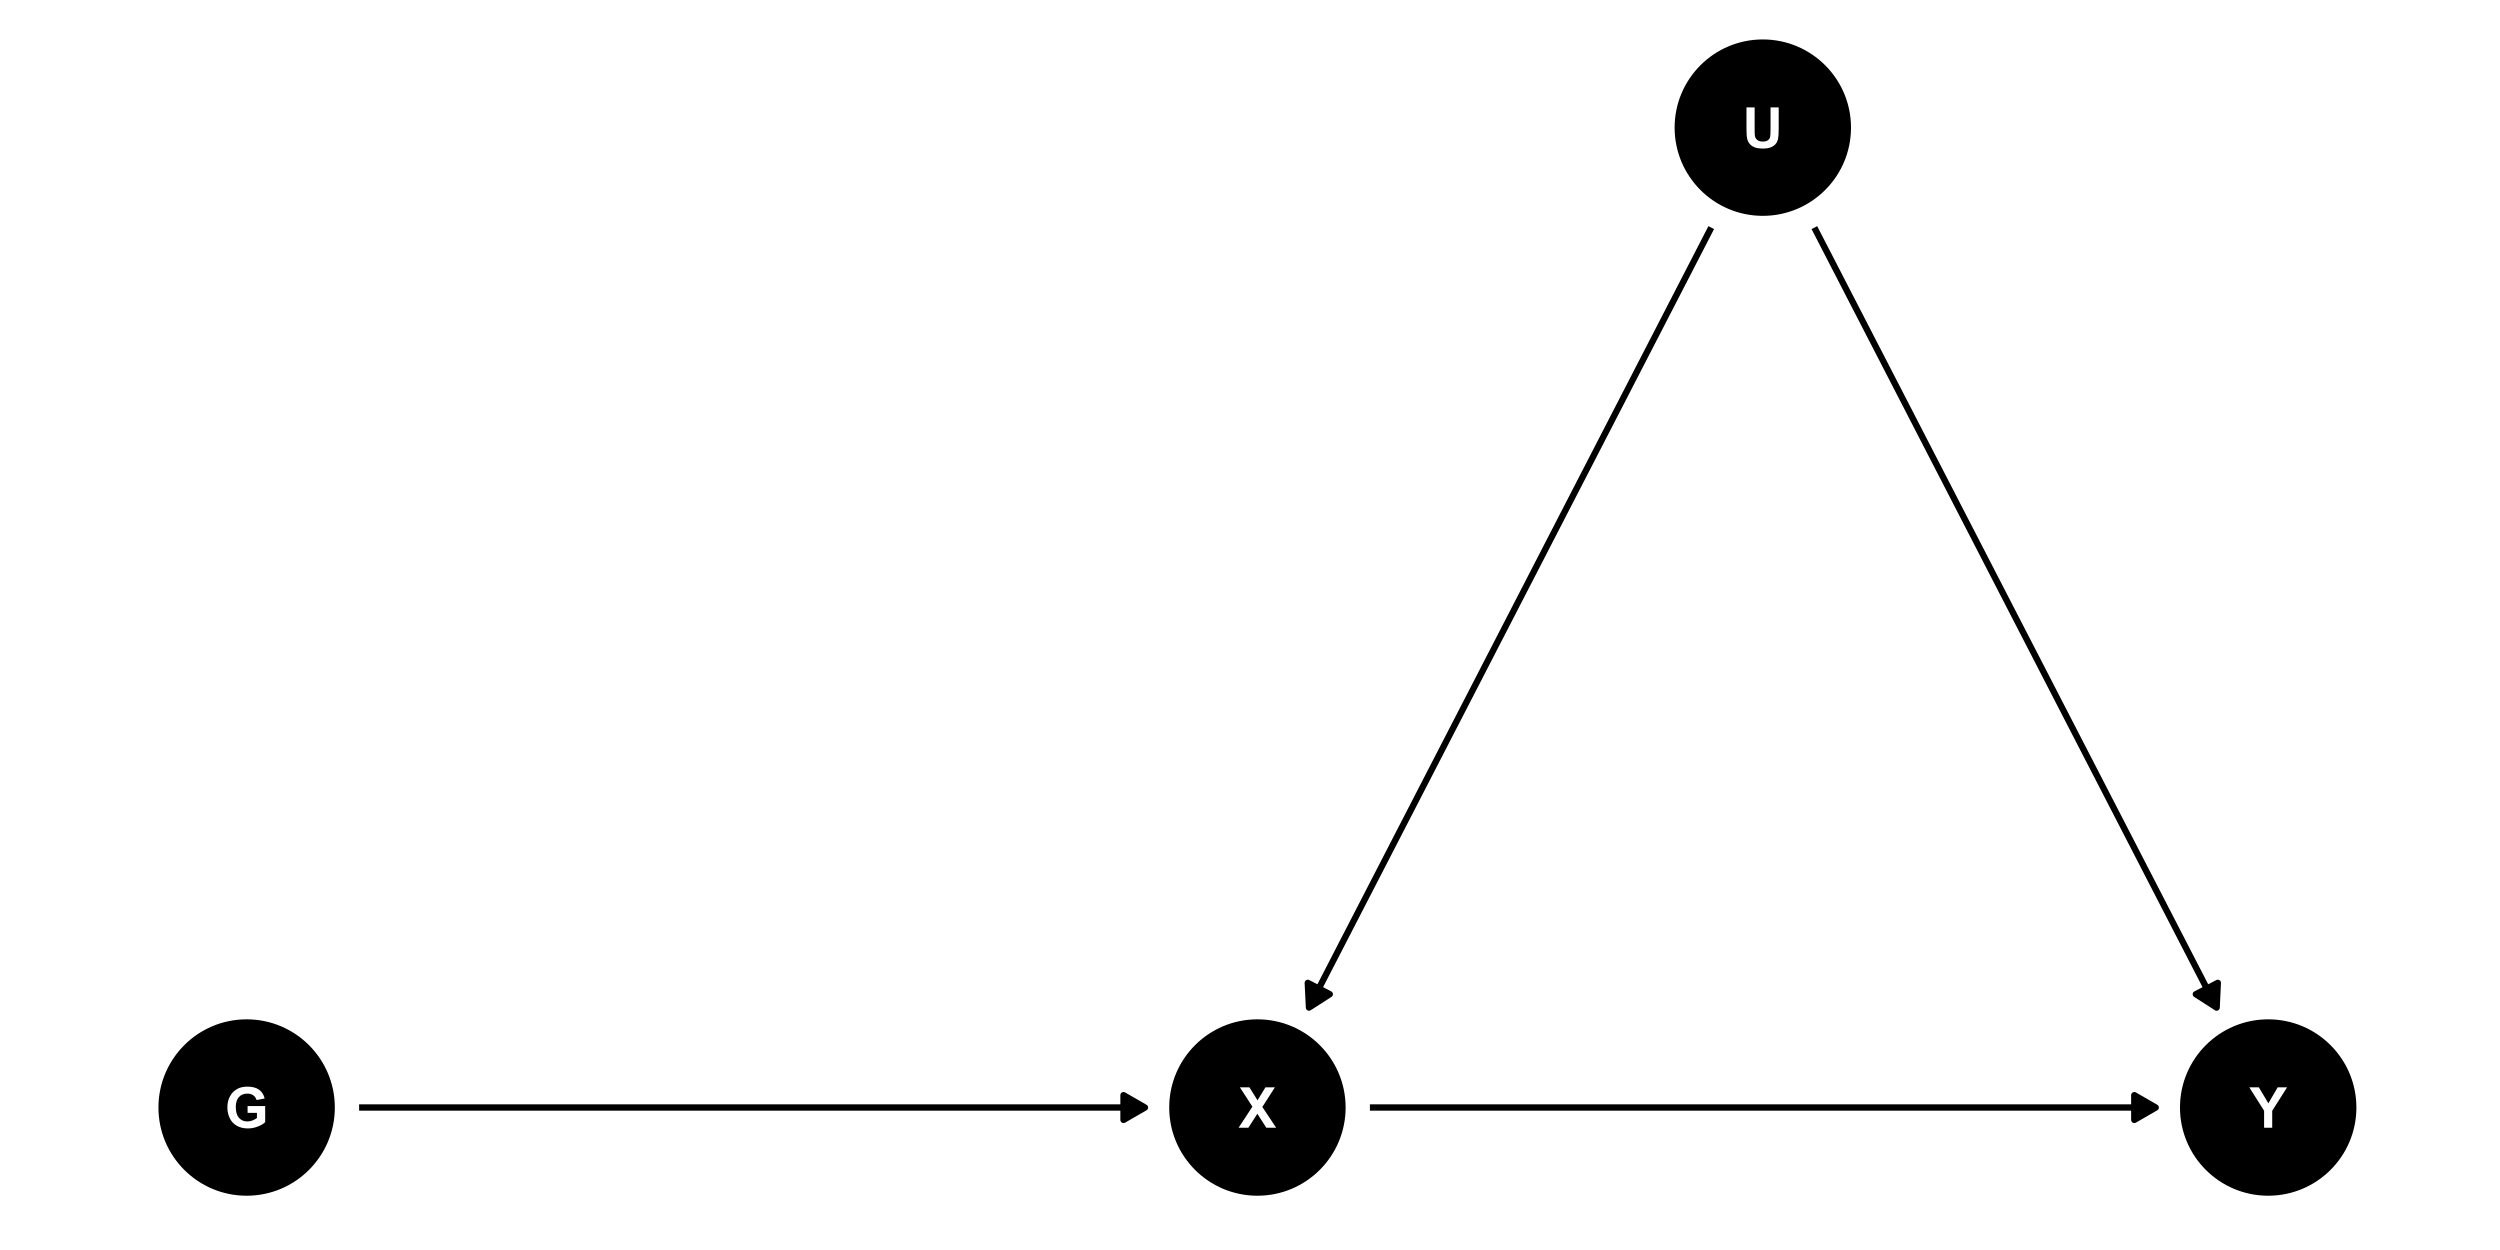
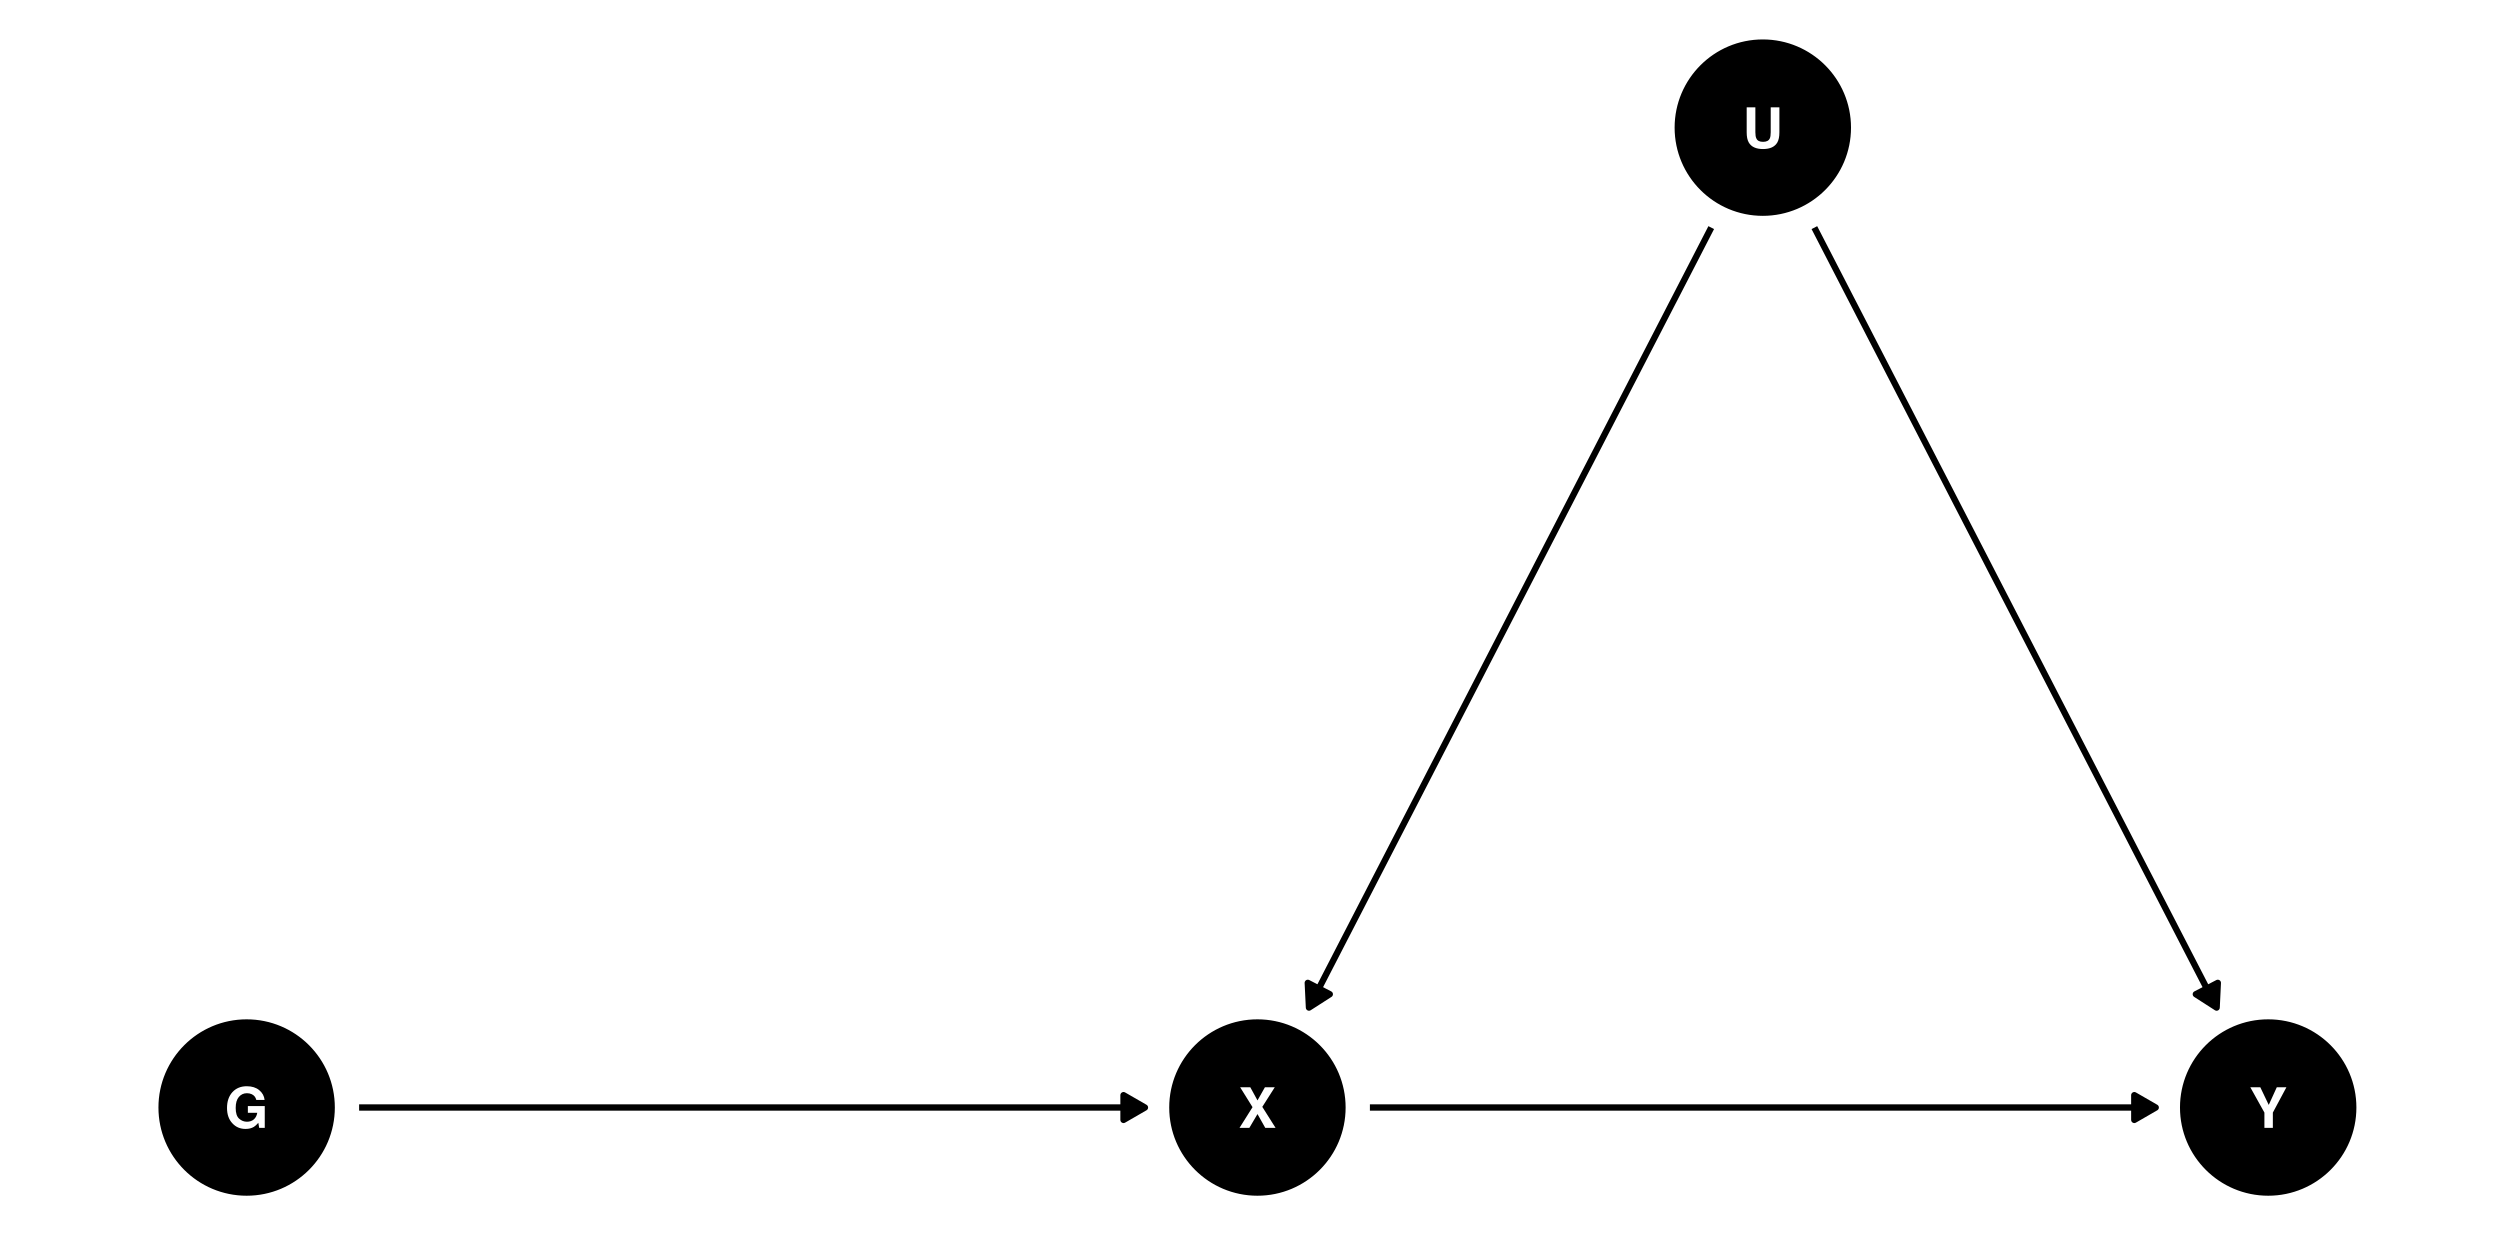
<svg xmlns="http://www.w3.org/2000/svg" xmlns:xlink="http://www.w3.org/1999/xlink" width="504pt" height="252pt" viewBox="0 0 504 252" version="1.1">
  <defs>
    <g>
      <symbol overflow="visible" id="glyph0-0">
-         <path style="stroke:none;" d="M 1.422 0 L 1.422 -7.113 L 7.113 -7.113 L 7.113 0 Z M 1.602 -0.18 L 6.934 -0.18 L 6.934 -6.934 L 1.602 -6.934 Z M 1.602 -0.18 " />
+         <path style="stroke:none;" d="M 0.859 -8.188 L 7.453 -8.188 L 7.453 0 L 0.859 0 Z M 6.422 -1.016 L 6.422 -7.172 L 1.875 -7.172 L 1.875 -1.016 Z M 6.422 -1.016 " />
      </symbol>
      <symbol overflow="visible" id="glyph0-1">
-         <path style="stroke:none;" d="M 4.617 -2.996 L 4.617 -4.367 L 8.164 -4.367 L 8.164 -1.121 C 7.816 -0.785 7.316 -0.492 6.664 -0.238 C 6.008 0.016 5.348 0.141 4.68 0.141 C 3.824 0.141 3.082 -0.035 2.449 -0.395 C 1.816 -0.75 1.34 -1.262 1.02 -1.93 C 0.699 -2.594 0.539 -3.32 0.543 -4.102 C 0.539 -4.949 0.719 -5.703 1.078 -6.363 C 1.434 -7.02 1.953 -7.523 2.641 -7.879 C 3.16 -8.148 3.809 -8.285 4.59 -8.285 C 5.598 -8.285 6.387 -8.07 6.957 -7.648 C 7.523 -7.219 7.891 -6.633 8.059 -5.891 L 6.426 -5.586 C 6.305 -5.98 6.086 -6.297 5.773 -6.531 C 5.453 -6.762 5.059 -6.879 4.59 -6.879 C 3.867 -6.879 3.297 -6.648 2.875 -6.195 C 2.449 -5.734 2.238 -5.059 2.238 -4.168 C 2.238 -3.199 2.453 -2.477 2.883 -1.992 C 3.312 -1.508 3.875 -1.266 4.574 -1.266 C 4.914 -1.266 5.258 -1.332 5.609 -1.469 C 5.953 -1.602 6.25 -1.766 6.5 -1.961 L 6.5 -2.996 Z M 4.617 -2.996 " />
+         <path style="stroke:none;" d="M 5.891 -0.203 C 5.43 0.078 4.875 0.219 4.219 0.219 C 3.133 0.219 2.25 -0.156 1.562 -0.906 C 0.832 -1.664 0.469 -2.703 0.469 -4.016 C 0.469 -5.336 0.832 -6.398 1.562 -7.203 C 2.289 -7.992 3.254 -8.391 4.453 -8.391 C 5.492 -8.391 6.332 -8.125 6.969 -7.594 C 7.602 -7.07 7.961 -6.414 8.047 -5.625 L 6.375 -5.625 C 6.238 -6.188 5.922 -6.578 5.422 -6.797 C 5.141 -6.922 4.828 -6.984 4.484 -6.984 C 3.828 -6.984 3.285 -6.734 2.859 -6.234 C 2.43 -5.742 2.219 -5 2.219 -4 C 2.219 -2.988 2.445 -2.273 2.906 -1.859 C 3.363 -1.441 3.891 -1.234 4.484 -1.234 C 5.055 -1.234 5.523 -1.395 5.891 -1.719 C 6.254 -2.051 6.477 -2.488 6.562 -3.031 L 4.672 -3.031 L 4.672 -4.391 L 8.078 -4.391 L 8.078 0 L 6.953 0 L 6.781 -1.016 C 6.445 -0.629 6.148 -0.359 5.891 -0.203 Z M 5.891 -0.203 " />
      </symbol>
      <symbol overflow="visible" id="glyph0-2">
-         <path style="stroke:none;" d="M 0.816 -8.148 L 2.461 -8.148 L 2.461 -3.734 C 2.461 -3.031 2.48 -2.578 2.523 -2.371 C 2.59 -2.035 2.758 -1.766 3.023 -1.566 C 3.289 -1.363 3.652 -1.266 4.113 -1.266 C 4.578 -1.266 4.93 -1.359 5.168 -1.551 C 5.402 -1.742 5.543 -1.977 5.594 -2.254 C 5.641 -2.531 5.664 -2.992 5.668 -3.641 L 5.668 -8.148 L 7.312 -8.148 L 7.312 -3.867 C 7.312 -2.891 7.266 -2.199 7.18 -1.793 C 7.086 -1.387 6.922 -1.043 6.688 -0.77 C 6.445 -0.488 6.125 -0.27 5.727 -0.105 C 5.324 0.059 4.805 0.141 4.164 0.141 C 3.383 0.141 2.793 0.051 2.391 -0.129 C 1.988 -0.309 1.668 -0.539 1.438 -0.828 C 1.203 -1.113 1.051 -1.418 0.977 -1.734 C 0.867 -2.199 0.812 -2.887 0.816 -3.801 Z M 0.816 -8.148 " />
+         <path style="stroke:none;" d="M 5.703 -3.156 L 5.703 -8.188 L 7.453 -8.188 L 7.453 -3.156 C 7.453 -2.281 7.316 -1.602 7.047 -1.125 C 6.535 -0.227 5.57 0.219 4.156 0.219 C 2.738 0.219 1.773 -0.227 1.266 -1.125 C 0.992 -1.602 0.859 -2.281 0.859 -3.156 L 0.859 -8.188 L 2.609 -8.188 L 2.609 -3.156 C 2.609 -2.594 2.676 -2.18 2.812 -1.922 C 3.008 -1.461 3.457 -1.234 4.156 -1.234 C 4.852 -1.234 5.305 -1.461 5.516 -1.922 C 5.641 -2.18 5.703 -2.594 5.703 -3.156 Z M 5.703 -3.156 " />
      </symbol>
      <symbol overflow="visible" id="glyph0-3">
-         <path style="stroke:none;" d="M 0 0 L 2.785 -4.25 L 0.262 -8.148 L 2.184 -8.148 L 3.816 -5.531 L 5.418 -8.148 L 7.324 -8.148 L 4.789 -4.191 L 7.574 0 L 5.59 0 L 3.785 -2.816 L 1.973 0 Z M 0 0 " />
+         <path style="stroke:none;" d="M 7.453 0 L 5.375 0 L 3.812 -2.781 L 2.172 0 L 0.188 0 L 2.812 -4.172 L 0.312 -8.188 L 2.359 -8.188 L 3.812 -5.531 L 5.312 -8.188 L 7.297 -8.188 L 4.781 -4.234 Z M 7.453 0 " />
      </symbol>
      <symbol overflow="visible" id="glyph0-4">
-         <path style="stroke:none;" d="M 2.969 0 L 2.969 -3.43 L -0.016 -8.148 L 1.91 -8.148 L 3.828 -4.922 L 5.707 -8.148 L 7.602 -8.148 L 4.605 -3.418 L 4.605 0 Z M 2.969 0 " />
+         <path style="stroke:none;" d="M 7.469 -8.188 L 4.734 -3.078 L 4.734 0 L 3.031 0 L 3.031 -3.078 L 0.188 -8.188 L 2.203 -8.188 L 3.906 -4.625 L 5.531 -8.188 Z M 7.469 -8.188 " />
      </symbol>
    </g>
  </defs>
  <g id="surface114">
    <rect x="0" y="0" width="504" height="252" style="fill:rgb(100%,100%,100%);fill-opacity:1;stroke:none;" />
    <path style="fill-rule:nonzero;fill:rgb(0%,0%,0%);fill-opacity:1;stroke-width:0.709;stroke-linecap:round;stroke-linejoin:round;stroke:rgb(0%,0%,0%);stroke-opacity:1;stroke-miterlimit:10;" d="M 67.148 223.277 C 67.148 232.902 59.344 240.703 49.723 240.703 C 40.098 240.703 32.297 232.902 32.297 223.277 C 32.297 213.656 40.098 205.852 49.723 205.852 C 59.344 205.852 67.148 213.656 67.148 223.277 " />
    <path style="fill-rule:nonzero;fill:rgb(0%,0%,0%);fill-opacity:1;stroke-width:0.709;stroke-linecap:round;stroke-linejoin:round;stroke:rgb(0%,0%,0%);stroke-opacity:1;stroke-miterlimit:10;" d="M 372.809 25.73 C 372.809 35.355 365.004 43.16 355.383 43.16 C 345.758 43.16 337.957 35.355 337.957 25.73 C 337.957 16.109 345.758 8.305 355.383 8.305 C 365.004 8.305 372.809 16.109 372.809 25.73 " />
    <path style="fill-rule:nonzero;fill:rgb(0%,0%,0%);fill-opacity:1;stroke-width:0.709;stroke-linecap:round;stroke-linejoin:round;stroke:rgb(0%,0%,0%);stroke-opacity:1;stroke-miterlimit:10;" d="M 270.922 223.277 C 270.922 232.902 263.117 240.703 253.496 240.703 C 243.871 240.703 236.07 232.902 236.07 223.277 C 236.07 213.656 243.871 205.852 253.496 205.852 C 263.117 205.852 270.922 213.656 270.922 223.277 " />
    <path style="fill-rule:nonzero;fill:rgb(0%,0%,0%);fill-opacity:1;stroke-width:0.709;stroke-linecap:round;stroke-linejoin:round;stroke:rgb(0%,0%,0%);stroke-opacity:1;stroke-miterlimit:10;" d="M 474.695 223.277 C 474.695 232.902 466.891 240.703 457.27 240.703 C 447.645 240.703 439.84 232.902 439.84 223.277 C 439.84 213.656 447.645 205.852 457.27 205.852 C 466.891 205.852 474.695 213.656 474.695 223.277 " />
    <path style="fill:none;stroke-width:1.28;stroke-linecap:butt;stroke-linejoin:round;stroke:rgb(0%,0%,0%);stroke-opacity:1;stroke-miterlimit:1;" d="M 72.398 223.277 L 230.816 223.277 " />
    <path style="fill-rule:nonzero;fill:rgb(0%,0%,0%);fill-opacity:1;stroke-width:1.28;stroke-linecap:butt;stroke-linejoin:round;stroke:rgb(0%,0%,0%);stroke-opacity:1;stroke-miterlimit:1;" d="M 226.504 225.77 L 230.816 223.277 L 226.504 220.789 Z M 226.504 225.77 " />
    <path style="fill:none;stroke-width:1.28;stroke-linecap:butt;stroke-linejoin:round;stroke:rgb(0%,0%,0%);stroke-opacity:1;stroke-miterlimit:1;" d="M 344.984 45.887 L 344.059 47.684 L 343.031 49.676 L 342.004 51.672 L 340.973 53.668 L 339.945 55.664 L 338.914 57.66 L 337.887 59.656 L 336.855 61.648 L 335.828 63.645 L 334.797 65.641 L 333.77 67.637 L 332.738 69.633 L 331.711 71.625 L 330.68 73.621 L 329.652 75.617 L 328.621 77.613 L 326.566 81.605 L 325.535 83.598 L 324.508 85.594 L 323.477 87.59 L 322.449 89.586 L 321.418 91.582 L 320.391 93.578 L 319.359 95.57 L 318.332 97.566 L 317.301 99.562 L 316.273 101.559 L 315.242 103.555 L 314.215 105.551 L 313.188 107.543 L 312.156 109.539 L 311.129 111.535 L 310.098 113.531 L 309.07 115.527 L 308.039 117.523 L 307.012 119.516 L 305.98 121.512 L 304.953 123.508 L 303.922 125.504 L 302.895 127.5 L 301.863 129.496 L 300.836 131.488 L 299.805 133.484 L 297.75 137.477 L 296.719 139.473 L 295.691 141.465 L 294.66 143.461 L 293.633 145.457 L 292.602 147.453 L 291.574 149.449 L 290.543 151.445 L 289.516 153.438 L 288.484 155.434 L 287.457 157.43 L 286.426 159.426 L 284.371 163.418 L 283.34 165.41 L 282.312 167.406 L 281.281 169.402 L 280.254 171.398 L 279.223 173.395 L 278.195 175.391 L 277.164 177.383 L 276.137 179.379 L 275.105 181.375 L 274.078 183.371 L 273.047 185.367 L 272.02 187.363 L 270.988 189.355 L 268.934 193.348 L 267.902 195.344 L 266.875 197.34 L 265.844 199.332 L 264.816 201.328 L 263.891 203.125 " />
    <path style="fill-rule:nonzero;fill:rgb(0%,0%,0%);fill-opacity:1;stroke-width:1.28;stroke-linecap:butt;stroke-linejoin:round;stroke:rgb(0%,0%,0%);stroke-opacity:1;stroke-miterlimit:1;" d="M 263.652 198.148 L 263.891 203.125 L 268.082 200.434 Z M 263.652 198.148 " />
    <path style="fill:none;stroke-width:1.28;stroke-linecap:butt;stroke-linejoin:round;stroke:rgb(0%,0%,0%);stroke-opacity:1;stroke-miterlimit:1;" d="M 365.777 45.887 L 366.703 47.684 L 367.73 49.676 L 368.762 51.672 L 369.789 53.668 L 370.82 55.664 L 372.875 59.656 L 373.906 61.648 L 374.934 63.645 L 375.965 65.641 L 376.992 67.637 L 378.023 69.633 L 379.051 71.625 L 380.082 73.621 L 381.109 75.617 L 382.141 77.613 L 383.168 79.609 L 384.199 81.605 L 385.227 83.598 L 386.254 85.594 L 387.285 87.59 L 388.312 89.586 L 389.344 91.582 L 390.371 93.578 L 391.402 95.57 L 392.43 97.566 L 393.461 99.562 L 394.488 101.559 L 395.52 103.555 L 396.547 105.551 L 397.578 107.543 L 398.605 109.539 L 399.637 111.535 L 401.691 115.527 L 402.723 117.523 L 403.75 119.516 L 404.781 121.512 L 405.809 123.508 L 406.84 125.504 L 407.867 127.5 L 408.898 129.496 L 409.926 131.488 L 410.957 133.484 L 411.984 135.48 L 413.016 137.477 L 414.043 139.473 L 415.07 141.465 L 416.102 143.461 L 417.129 145.457 L 418.16 147.453 L 419.188 149.449 L 420.219 151.445 L 421.246 153.438 L 422.277 155.434 L 423.305 157.43 L 424.336 159.426 L 425.363 161.422 L 426.395 163.418 L 427.422 165.41 L 428.453 167.406 L 430.508 171.398 L 431.539 173.395 L 432.566 175.391 L 433.598 177.383 L 434.625 179.379 L 435.656 181.375 L 436.684 183.371 L 437.715 185.367 L 438.742 187.363 L 439.773 189.355 L 440.801 191.352 L 441.832 193.348 L 442.859 195.344 L 443.891 197.34 L 444.918 199.332 L 445.945 201.328 L 446.871 203.125 " />
    <path style="fill-rule:nonzero;fill:rgb(0%,0%,0%);fill-opacity:1;stroke-width:1.28;stroke-linecap:butt;stroke-linejoin:round;stroke:rgb(0%,0%,0%);stroke-opacity:1;stroke-miterlimit:1;" d="M 442.684 200.434 L 446.871 203.125 L 447.109 198.148 Z M 442.684 200.434 " />
    <path style="fill:none;stroke-width:1.28;stroke-linecap:butt;stroke-linejoin:round;stroke:rgb(0%,0%,0%);stroke-opacity:1;stroke-miterlimit:1;" d="M 276.172 223.277 L 434.59 223.277 " />
    <path style="fill-rule:nonzero;fill:rgb(0%,0%,0%);fill-opacity:1;stroke-width:1.28;stroke-linecap:butt;stroke-linejoin:round;stroke:rgb(0%,0%,0%);stroke-opacity:1;stroke-miterlimit:1;" d="M 430.277 225.77 L 434.59 223.277 L 430.277 220.789 Z M 430.277 225.77 " />
    <g style="fill:rgb(100%,100%,100%);fill-opacity:1;">
-       <use xlink:href="#glyph0-1" x="45.297" y="227.352" />
+       <use xlink:href="#glyph0-1" x="45.297" y="227.375" />
    </g>
    <g style="fill:rgb(100%,100%,100%);fill-opacity:1;">
-       <use xlink:href="#glyph0-2" x="351.273" y="29.805" />
+       <use xlink:href="#glyph0-2" x="351.273" y="29.828" />
    </g>
    <g style="fill:rgb(100%,100%,100%);fill-opacity:1;">
-       <use xlink:href="#glyph0-3" x="249.699" y="227.352" />
+       <use xlink:href="#glyph0-3" x="249.699" y="227.375" />
    </g>
    <g style="fill:rgb(100%,100%,100%);fill-opacity:1;">
-       <use xlink:href="#glyph0-4" x="453.473" y="227.352" />
+       <use xlink:href="#glyph0-4" x="453.473" y="227.375" />
    </g>
  </g>
</svg>
